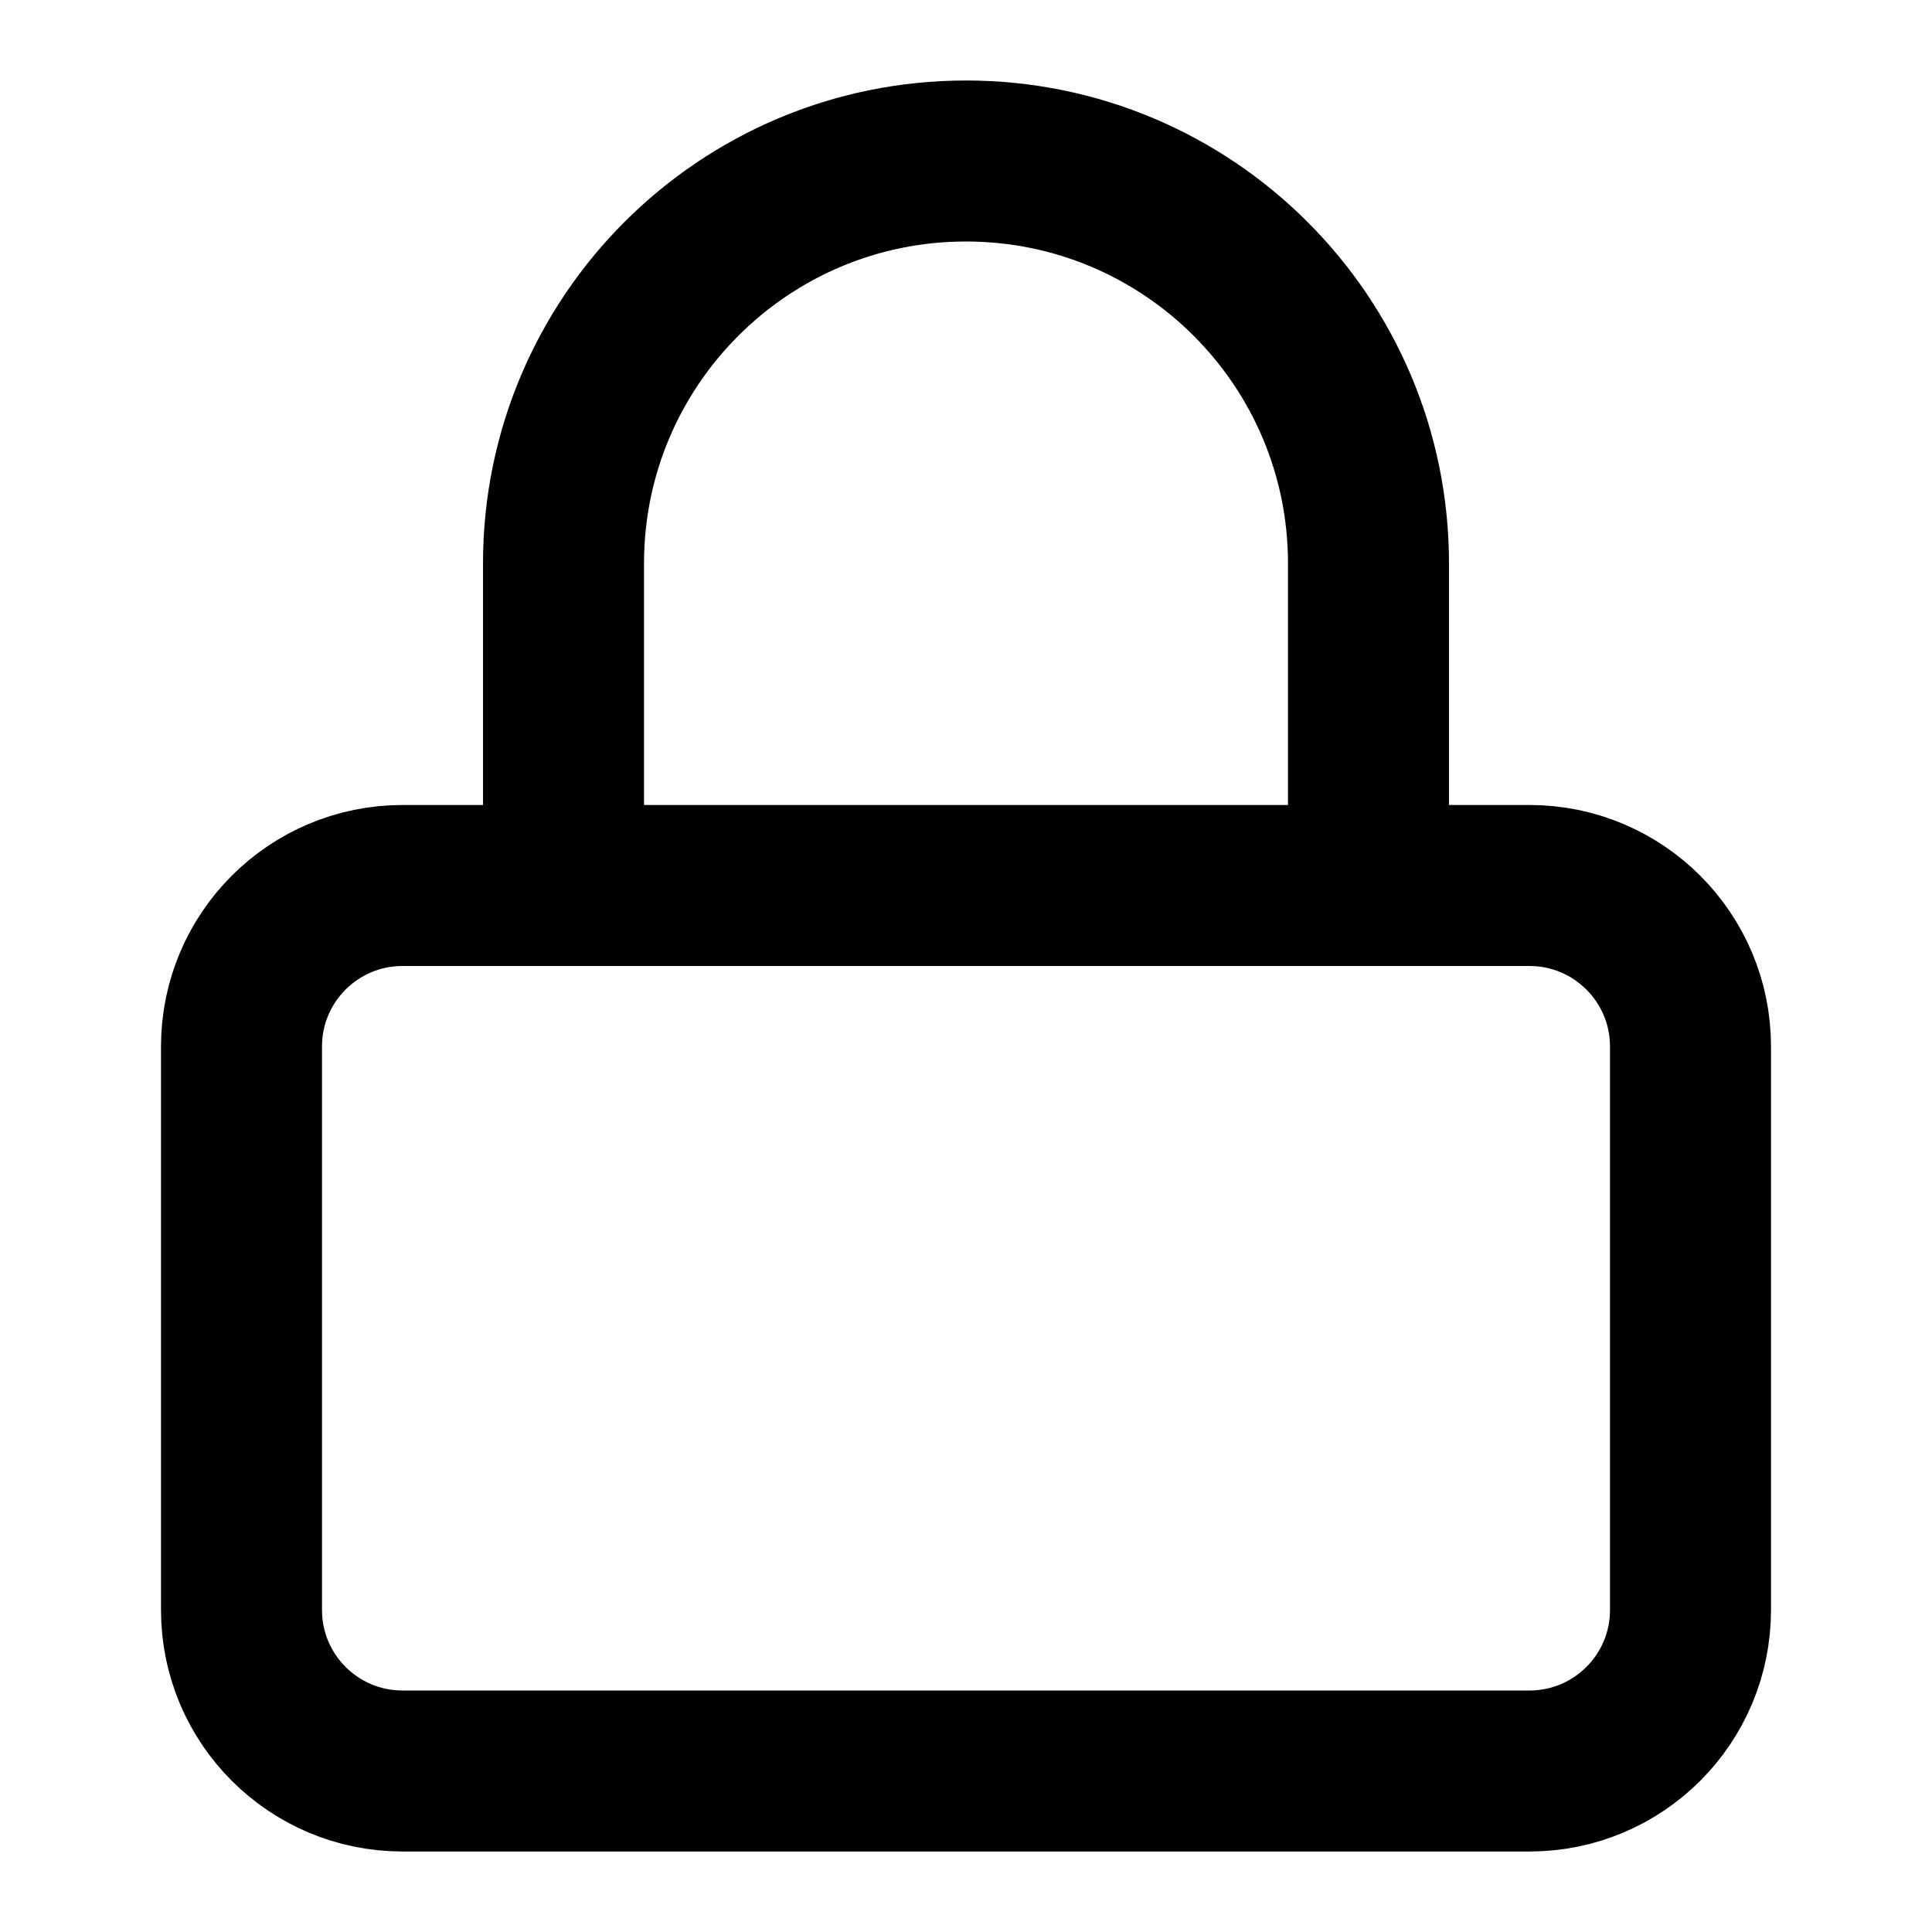
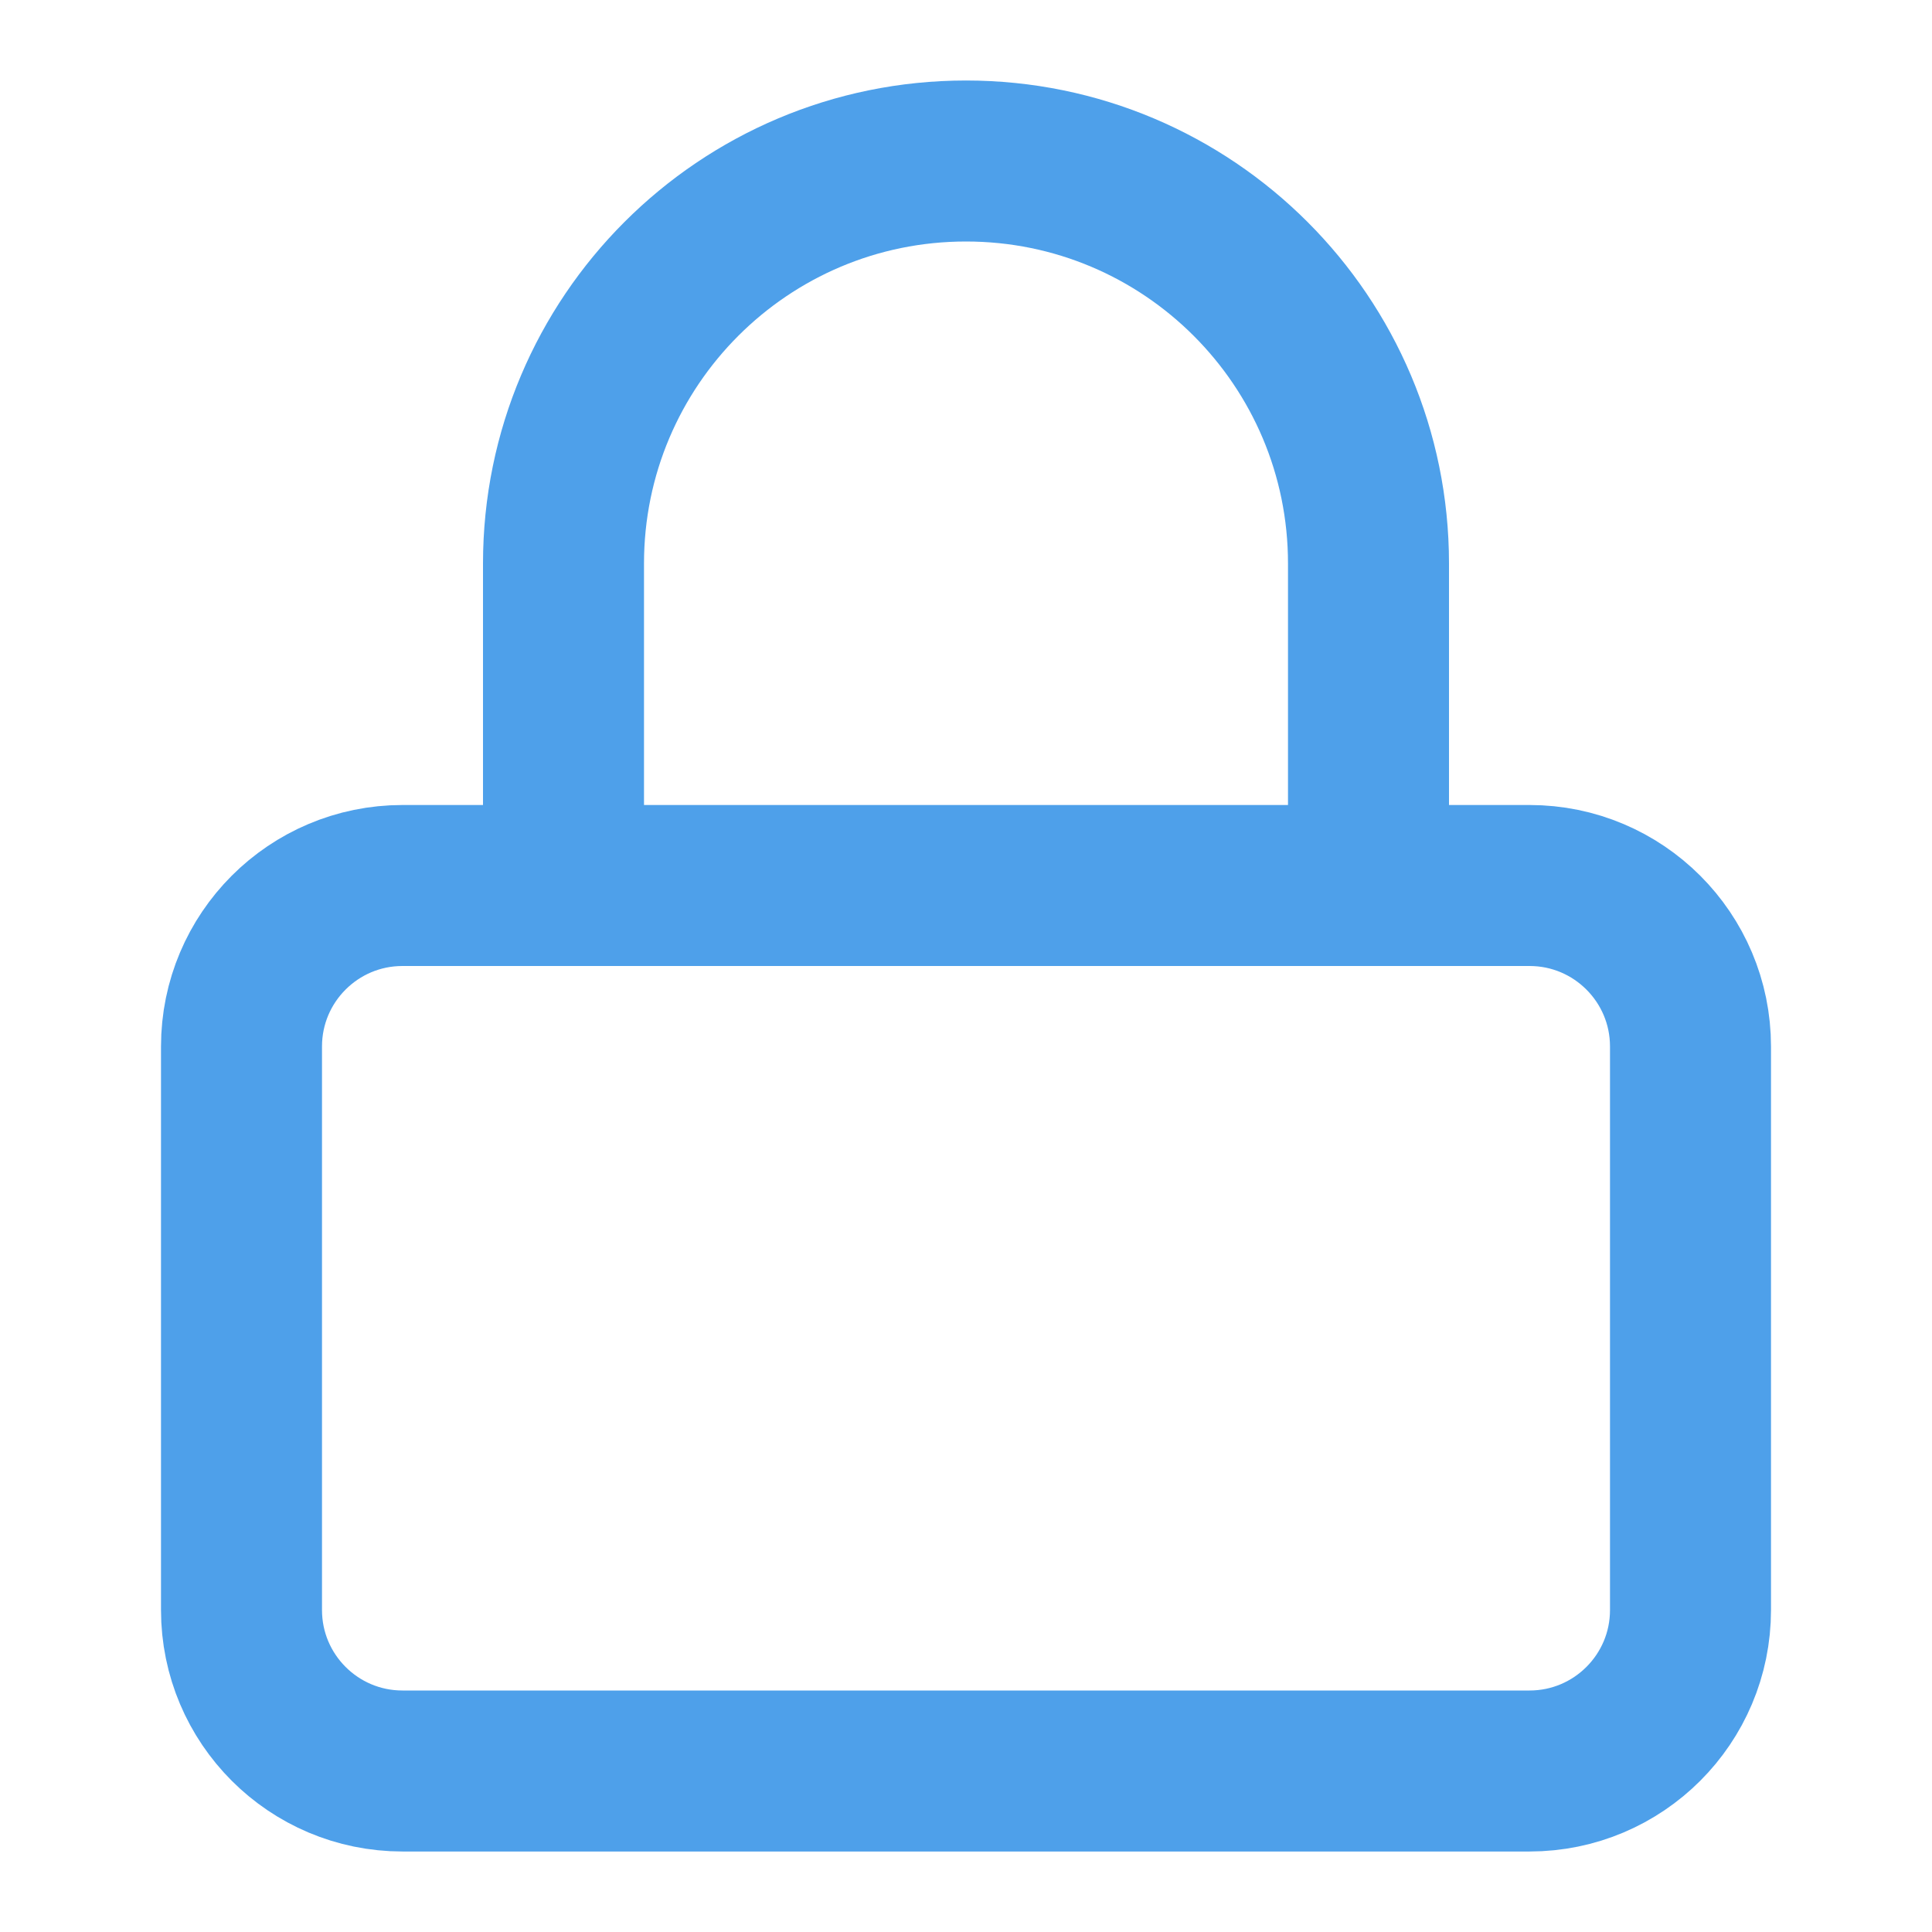
- <svg xmlns="http://www.w3.org/2000/svg" class="lucide lucide-lock" width="24" height="24" viewBox="0 0 24 24" fill="none" stroke="currentColor" stroke-width="2" stroke-linecap="round" stroke-linejoin="round">
+ <svg xmlns="http://www.w3.org/2000/svg" class="lucide lucide-lock" width="24" height="24" viewBox="0 0 24 24" fill="none" stroke="#4EA0EA" stroke-width="2" stroke-linecap="round" stroke-linejoin="round">
  <rect width="18" height="11" x="3" y="11" rx="2" ry="2" />
  <path d="M7 11V7a5 5 0 0 1 10 0v4" />
</svg>
